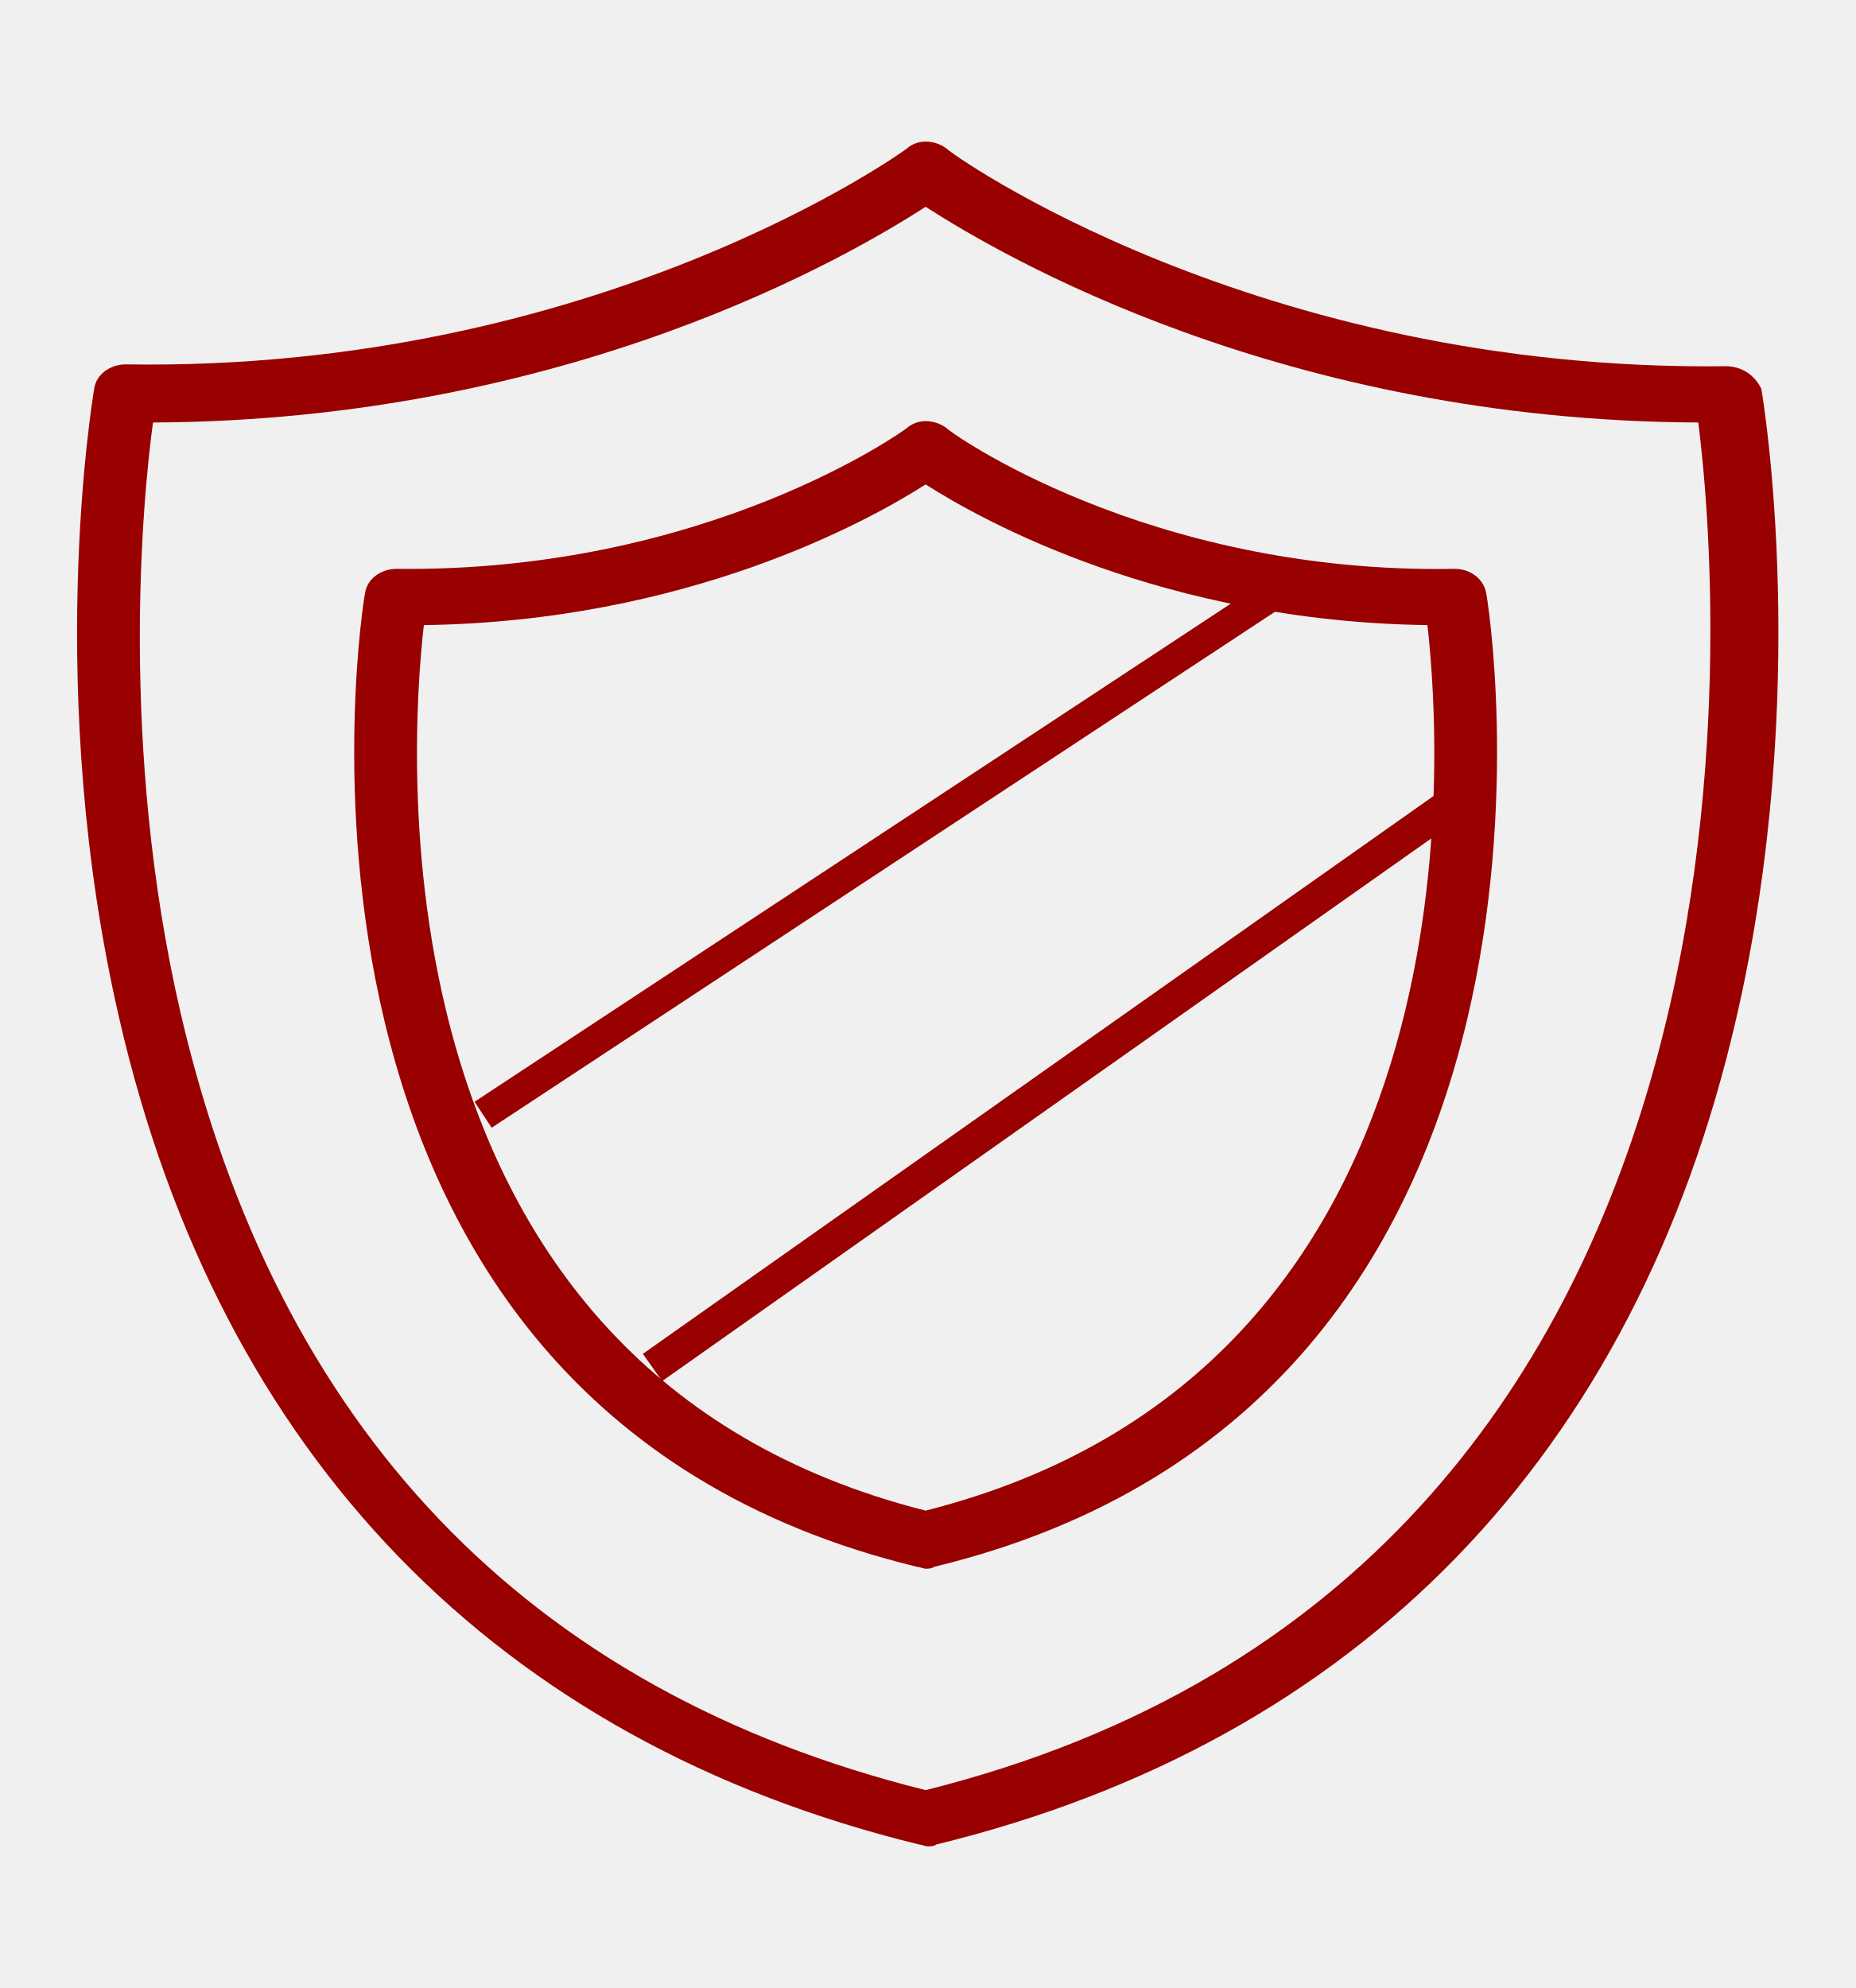
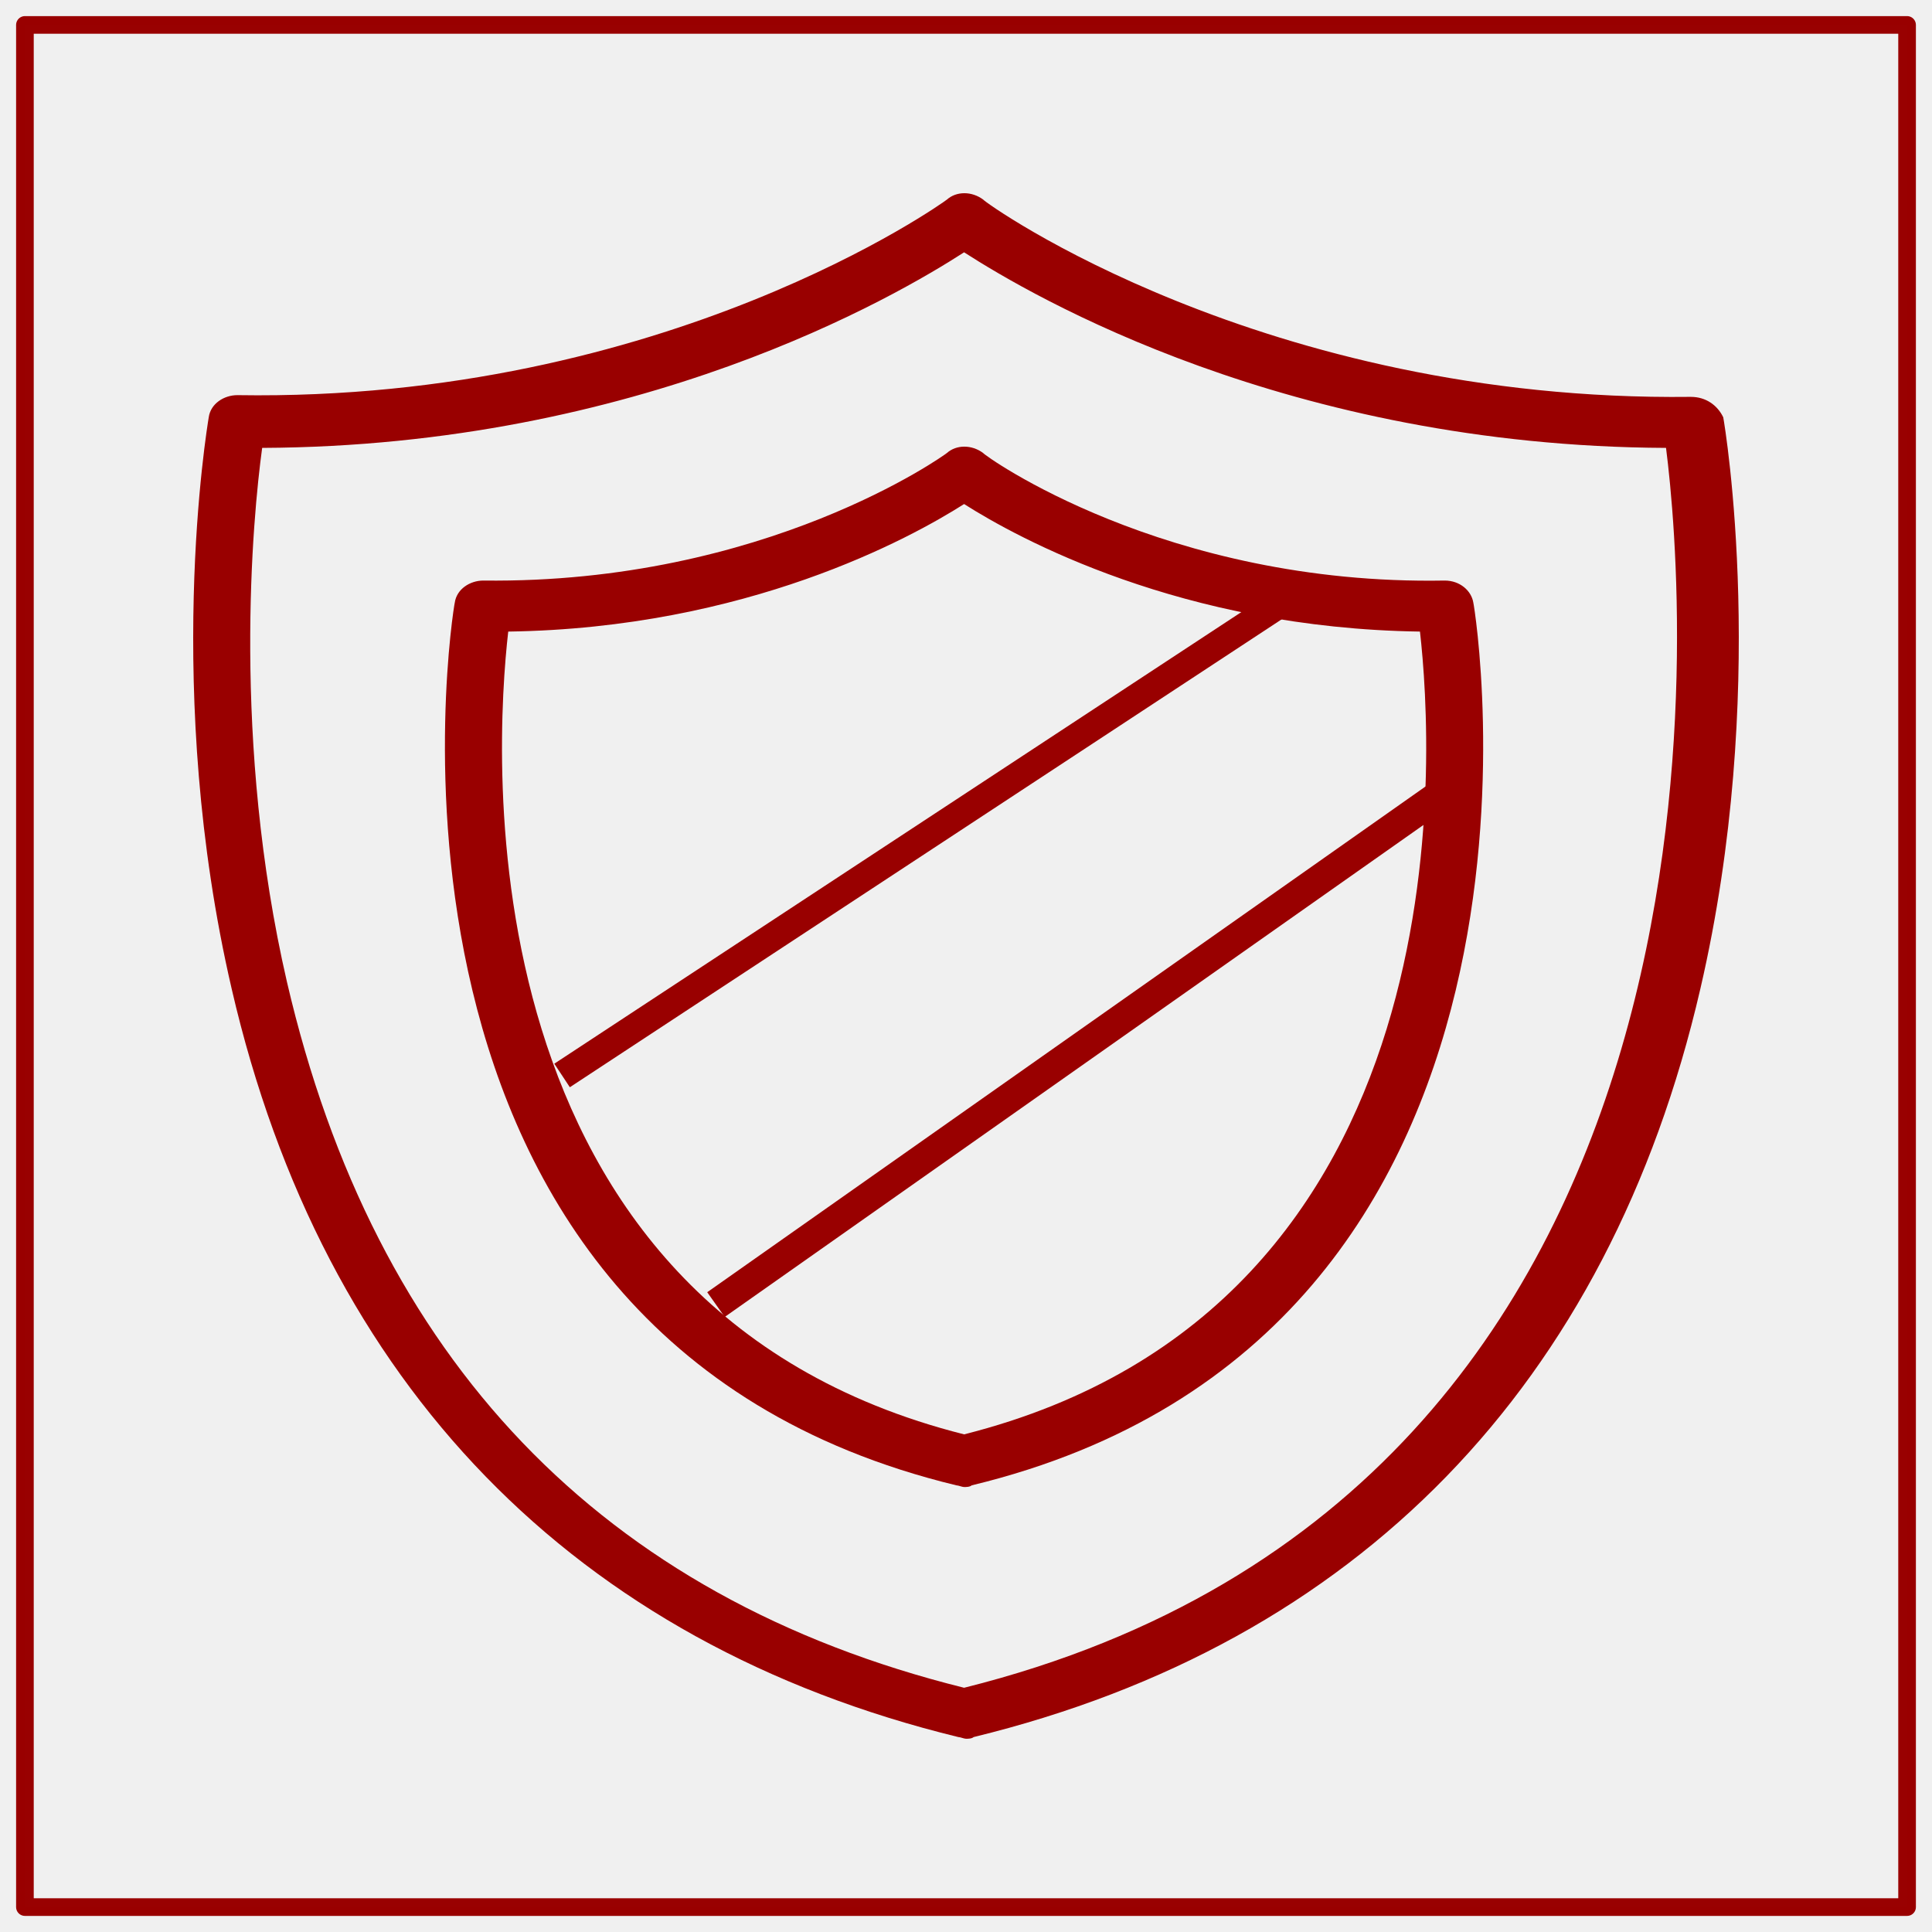
- <svg xmlns="http://www.w3.org/2000/svg" version="1.1" width="52.913" height="56.693" style="">
-   <rect id="backgroundrect" width="100%" height="100%" x="0" y="0" fill="none" stroke="none" />
+ <svg xmlns="http://www.w3.org/2000/svg" version="1.1" width="60" height="60" id="svg18">
+   <rect id="backgroundrect" width="100%" height="100%" x="0" y="3.307" style="fill:none;stroke:none" />
  <defs id="defs16" />
-   <g class="currentLayer" style="">
-     <g id="g20" class="" fill="#990000" fill-opacity="1" stroke="#990000" stroke-opacity="1">
-       <g id="g824" fill="#990000" fill-opacity="1" stroke="#990000" stroke-opacity="1">
-         <g id="g8" fill="#990000" fill-opacity="1" stroke="#990000" stroke-opacity="1">
-           <g id="g6" stroke-width="0" fill="#990000" fill-opacity="1" stroke="#990000" stroke-opacity="1">
-             <path id="path2" d="M49.209,10.444 C35.797,10.605 27.055,4.345 26.996,4.238 C26.636,3.971 26.157,3.971 25.858,4.238 C25.798,4.292 17.056,10.605 3.584,10.391 c-0.419,0 -0.838,0.267 -0.898,0.695 c-0.06,0.374 -1.437,8.667 0.719,17.976 c2.874,12.465 10.778,20.597 22.812,23.54 c0.06,0 0.18,0.053 0.24,0.053 c0.06,0 0.18,0 0.24,-0.053 c12.035,-2.942 19.938,-11.074 22.812,-23.54 c2.156,-9.309 0.778,-17.655 0.719,-17.976 C50.048,10.712 49.688,10.444 49.209,10.444 zM26.397,51.05 C15.021,48.215 7.895,40.725 5.141,28.848 C3.405,21.305 4.063,14.243 4.363,12.049 C16.218,11.996 24.241,7.288 26.397,5.897 c2.156,1.391 10.179,6.099 22.034,6.152 c0.599,4.708 2.994,32.742 -22.034,39.001 z" stroke-width="0" fill="#990000" fill-opacity="1" stroke="#990000" stroke-opacity="1" />
-             <path id="path4" d="m41.485,16.222 c0,0 0,0 0,0 C32.684,16.383 26.996,12.263 26.996,12.21 c-0.359,-0.267 -0.838,-0.267 -1.138,0 c-0.06,0.053 -5.688,4.119 -14.55,4.012 c0,0 0,0 0,0 c-0.419,0 -0.838,0.267 -0.898,0.695 c-0.06,0.214 -3.712,23.058 15.747,27.766 c0.06,0 0.18,0.053 0.24,0.053 c0.06,0 0.18,0 0.24,-0.053 C46.096,39.976 42.443,17.132 42.383,16.918 C42.324,16.543 41.964,16.222 41.485,16.222 zM26.397,43.079 C10.53,39.066 11.668,21.519 12.087,17.827 C19.571,17.72 24.72,14.885 26.397,13.815 c1.677,1.07 6.826,3.905 14.31,4.012 c0.419,3.691 1.557,21.239 -14.31,25.252 z" stroke-width="0" fill="#990000" fill-opacity="1" stroke="#990000" stroke-opacity="1" />
+   <g class="currentLayer" id="g16" transform="translate(0,3.307095)">
+     <g id="g20" class="" style="fill:#990000;fill-opacity:1;stroke:#990000;stroke-opacity:1">
+       <rect style="fill:#ffffff;fill-opacity:0.004;stroke:#990000;stroke-width:0.548;stroke-linecap:round;stroke-linejoin:round;stroke-miterlimit:4;stroke-dasharray:none;stroke-opacity:1;paint-order:stroke markers fill" id="rect4522" width="58.452" height="58.452" x="0.774" y="-2.533" />
+       <g id="g824" style="fill:#990000;fill-opacity:1;stroke:#990000;stroke-opacity:1" transform="matrix(0.9893363,0,0,0.9872924,3.825432,-1.293336)">
+         <g id="g8" style="fill:#990000;fill-opacity:1;stroke:#990000;stroke-opacity:1">
+           <g id="g6" style="fill:#990000;fill-opacity:1;stroke:#990000;stroke-width:0;stroke-opacity:1">
+             <path id="path2" d="M 49.209,10.444 C 35.797,10.605 27.055,4.345 26.996,4.238 c -0.359,-0.267 -0.838,-0.267 -1.138,0 -0.06,0.053 -8.802,6.366 -22.274,6.152 -0.419,0 -0.838,0.267 -0.898,0.695 -0.06,0.374 -1.437,8.667 0.719,17.976 2.874,12.465 10.778,20.597 22.812,23.54 0.06,0 0.18,0.053 0.24,0.053 0.06,0 0.18,0 0.239,-0.053 C 38.731,49.659 46.635,41.527 49.509,29.062 51.664,19.753 50.287,11.407 50.227,11.086 50.047,10.712 49.688,10.444 49.209,10.444 Z m -22.812,40.606 C 15.021,48.215 7.895,40.725 5.141,28.848 3.405,21.305 4.063,14.243 4.363,12.049 c 11.855,-0.053 19.879,-4.761 22.034,-6.152 2.156,1.391 10.179,6.099 22.034,6.152 0.599,4.708 2.994,32.742 -22.034,39.001 z" style="fill:#990000;fill-opacity:1;stroke:#990000;stroke-width:0;stroke-opacity:1" />
+             <path id="path4" d="m 41.485,16.222 c 0,0 0,0 0,0 -8.802,0.16 -14.49,-3.959 -14.49,-4.012 -0.359,-0.267 -0.838,-0.267 -1.138,0 -0.06,0.053 -5.688,4.119 -14.55,4.012 0,0 0,0 0,0 -0.419,0 -0.838,0.267 -0.898,0.695 -0.06,0.214 -3.712,23.058 15.747,27.766 0.06,0 0.18,0.053 0.24,0.053 0.06,0 0.18,0 0.239,-0.053 19.459,-4.708 15.807,-27.552 15.747,-27.766 -0.06,-0.374 -0.419,-0.695 -0.898,-0.695 z M 26.397,43.079 C 10.53,39.066 11.668,21.519 12.087,17.827 c 7.484,-0.107 12.634,-2.942 14.31,-4.012 1.677,1.07 6.826,3.905 14.31,4.012 0.419,3.691 1.557,21.239 -14.31,25.252 z" style="fill:#990000;fill-opacity:1;stroke:#990000;stroke-width:0;stroke-opacity:1" />
          </g>
        </g>
-         <path id="path22" d="M41.848,22.6 L18.608,38.997 " style="stroke-width: 0.952; stroke-linecap: butt; stroke-linejoin: miter; stroke-miterlimit: 4; stroke-dasharray: none;" fill="#990000" fill-opacity="1" stroke="#990000" stroke-opacity="1" />
-         <path id="path22-5" d="M36.539,16.797 L13.777,31.79 " style="stroke-width: 0.887; stroke-linecap: butt; stroke-linejoin: miter; stroke-miterlimit: 4; stroke-dasharray: none;" fill="#990000" fill-opacity="1" stroke="#990000" stroke-opacity="1" />
+         <path id="path22" d="M 41.848,22.6 18.608,38.997" style="fill:#990000;fill-opacity:1;stroke:#990000;stroke-width:0.952;stroke-linecap:butt;stroke-linejoin:miter;stroke-miterlimit:4;stroke-dasharray:none;stroke-opacity:1" />
+         <path id="path22-5" d="M 36.539,16.797 13.777,31.79" style="fill:#990000;fill-opacity:1;stroke:#990000;stroke-width:0.887;stroke-linecap:butt;stroke-linejoin:miter;stroke-miterlimit:4;stroke-dasharray:none;stroke-opacity:1" />
      </g>
    </g>
  </g>
</svg>
